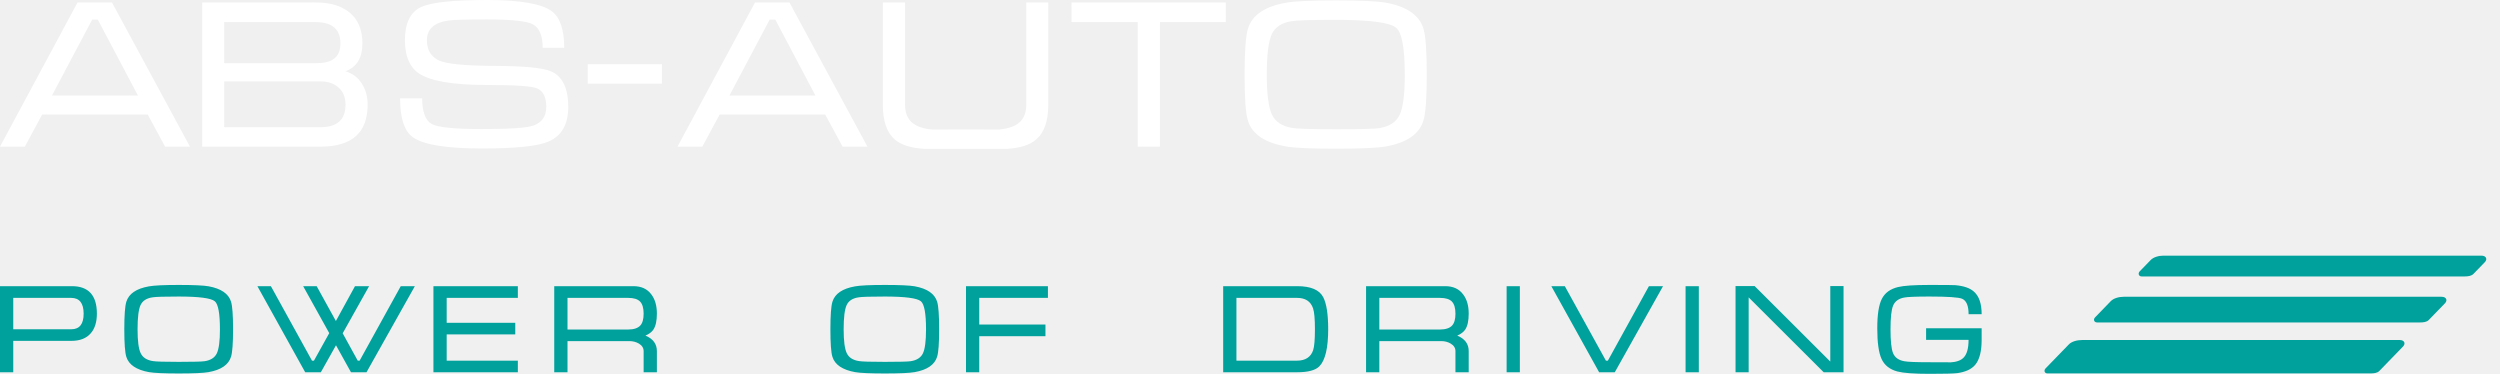
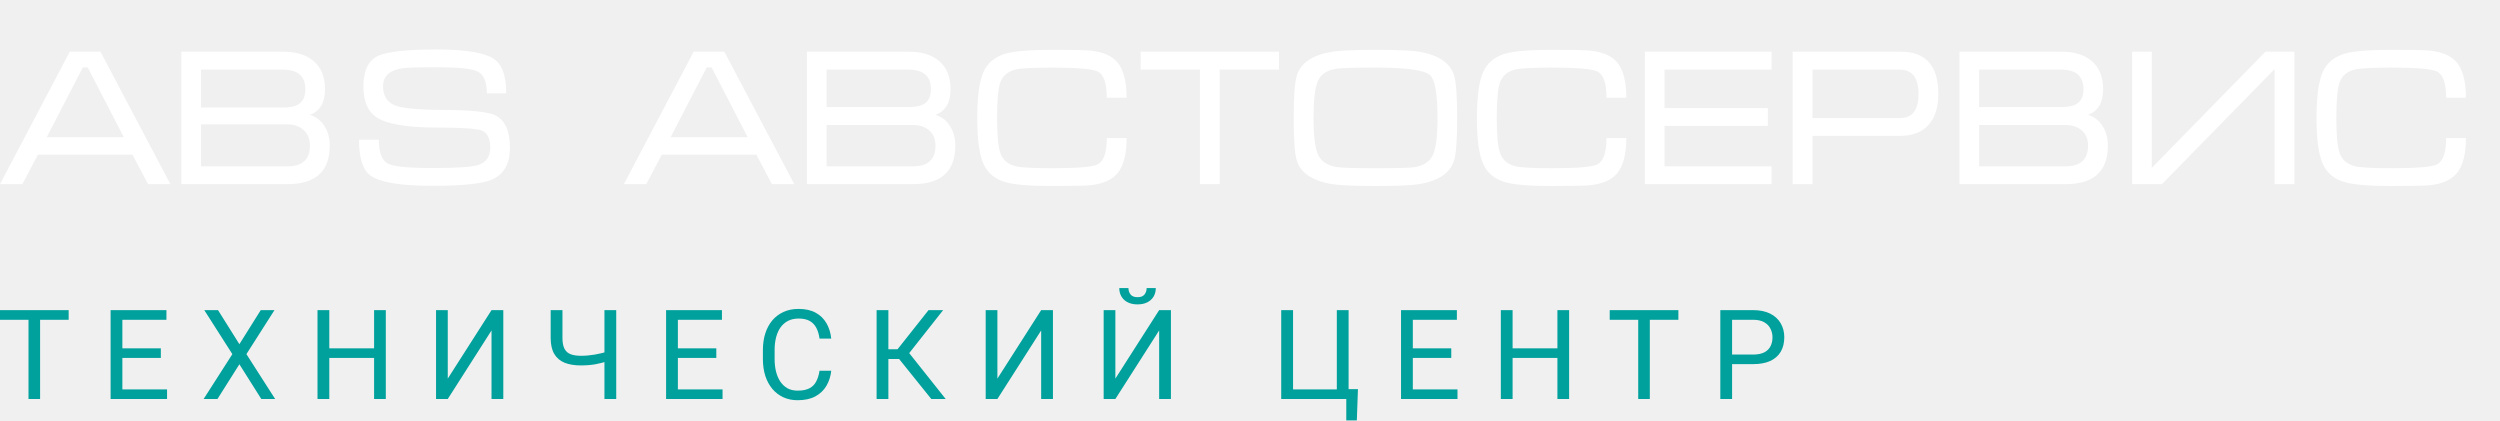
- <svg xmlns="http://www.w3.org/2000/svg" width="214" height="32" viewBox="0 0 214 32" fill="none">
-   <path d="M16.261 12.552H14.131L12.646 9.804H3.609L2.127 12.552H0L6.638 0.21H9.584L16.261 12.552ZM11.806 8.176L8.374 1.681L7.893 1.675L4.449 8.176H11.806ZM31.47 8.955C31.47 11.353 30.129 12.552 27.446 12.552H17.31V0.21H27.013C28.241 0.21 29.2 0.49 29.89 1.047C30.645 1.646 31.022 2.535 31.022 3.714C31.022 4.954 30.538 5.751 29.57 6.098C30.197 6.288 30.676 6.656 30.998 7.201C31.312 7.697 31.47 8.281 31.47 8.955ZM29.14 3.714C29.14 2.498 28.429 1.891 27.007 1.891H19.191V5.41H27.007C27.709 5.41 28.22 5.296 28.542 5.065C28.94 4.803 29.14 4.35 29.14 3.714ZM29.576 8.961C29.576 8.339 29.382 7.852 28.988 7.499C28.596 7.146 28.076 6.968 27.428 6.968H19.191V10.889H27.428C28.862 10.889 29.576 10.247 29.576 8.961ZM48.642 9.159C48.642 10.653 48.072 11.642 46.93 12.126C46.025 12.515 44.131 12.71 41.242 12.71C38.153 12.71 36.17 12.377 35.297 11.715C34.598 11.19 34.248 10.09 34.248 8.415H36.137C36.137 9.562 36.406 10.291 36.943 10.606C37.451 10.901 38.888 11.047 41.254 11.047C43.644 11.047 45.114 10.948 45.664 10.746C46.396 10.483 46.76 9.953 46.76 9.153C46.76 8.334 46.506 7.805 46.001 7.575C45.58 7.376 44.137 7.274 41.673 7.274C38.733 7.274 36.776 6.933 35.808 6.25C35.044 5.702 34.661 4.765 34.661 3.44C34.661 1.999 35.115 1.056 36.02 0.616C36.881 0.204 38.769 0 41.678 0C44.547 0 46.408 0.327 47.259 0.98C47.949 1.517 48.296 2.553 48.296 4.091H46.453C46.453 3.061 46.178 2.392 45.628 2.089C45.12 1.806 43.806 1.663 41.684 1.663C39.916 1.663 38.822 1.695 38.401 1.756C37.161 1.926 36.543 2.489 36.543 3.446C36.543 4.266 36.883 4.841 37.562 5.168C38.186 5.471 39.781 5.629 42.351 5.64C44.92 5.652 46.542 5.812 47.22 6.13C48.167 6.571 48.642 7.581 48.642 9.159ZM74.254 12.552H72.124L70.639 9.804H61.602L60.12 12.552H57.993L64.631 0.21H67.577L74.254 12.552ZM69.8 8.176L66.367 1.681L65.886 1.675L62.442 8.176H69.8ZM89.732 8.972C89.732 10.35 89.391 11.336 88.713 11.925C88.176 12.41 87.312 12.681 86.126 12.745C86.341 12.745 85.185 12.745 82.651 12.745C80.085 12.745 78.929 12.745 79.178 12.745C78 12.681 77.14 12.413 76.59 11.94C75.912 11.35 75.571 10.361 75.571 8.972V0.21H77.471V8.97C77.471 9.789 77.773 10.37 78.377 10.706C78.828 10.968 79.512 11.105 80.426 11.117C77.552 11.094 78.293 11.082 82.651 11.082C87.011 11.082 87.761 11.094 84.895 11.117C85.8 11.105 86.484 10.968 86.945 10.706C87.548 10.37 87.85 9.789 87.85 8.97V0.21H89.732V8.972ZM104.929 1.891H99.289V12.552H97.389V1.891H91.725V0.21H104.929V1.891ZM122.131 6.396C122.131 8.398 122.036 9.708 121.842 10.329C121.487 11.485 120.408 12.223 118.609 12.538C117.898 12.664 116.477 12.728 114.342 12.728C112.239 12.728 110.817 12.664 110.077 12.538C108.267 12.211 107.182 11.482 106.826 10.344C106.632 9.734 106.537 8.418 106.537 6.396C106.537 4.397 106.632 3.081 106.826 2.451C107.182 1.292 108.26 0.557 110.059 0.239C110.803 0.102 112.23 0.035 114.342 0.035C116.454 0.035 117.876 0.099 118.609 0.225C120.408 0.552 121.487 1.287 121.842 2.434C122.036 3.055 122.131 4.377 122.131 6.396ZM120.25 6.396C120.25 4.117 120.001 2.775 119.508 2.375C118.971 1.923 117.247 1.698 114.342 1.698C112.266 1.698 111.018 1.736 110.6 1.809C109.728 1.935 109.151 2.308 108.864 2.926C108.58 3.548 108.437 4.704 108.437 6.396C108.437 8.059 108.586 9.197 108.883 9.818C109.178 10.44 109.76 10.816 110.632 10.953C111.062 11.026 112.3 11.064 114.342 11.064C116.408 11.064 117.647 11.032 118.054 10.971C118.926 10.834 119.508 10.458 119.804 9.842C120.1 9.226 120.25 8.08 120.25 6.396ZM56.661 7.16H50.309V5.497H56.661V7.16Z" fill="white" />
-   <path d="M8.293 26.851C8.293 27.574 8.116 28.135 7.763 28.537C7.391 28.964 6.838 29.178 6.107 29.178H1.135V31.864H0V24.496H6.153C7.58 24.496 8.293 25.281 8.293 26.851ZM7.159 26.851C7.159 25.95 6.802 25.499 6.091 25.499H1.135V28.185H6.1C6.806 28.185 7.159 27.741 7.159 26.851ZM19.95 28.188C19.95 29.383 19.893 30.166 19.777 30.536C19.565 31.226 18.921 31.667 17.847 31.855C17.423 31.93 16.574 31.969 15.301 31.969C14.045 31.969 13.196 31.93 12.754 31.855C11.673 31.66 11.026 31.224 10.813 30.545C10.698 30.181 10.64 29.396 10.64 28.188C10.64 26.995 10.698 26.21 10.813 25.833C11.026 25.142 11.67 24.703 12.743 24.513C13.187 24.431 14.04 24.391 15.301 24.391C16.561 24.391 17.411 24.43 17.847 24.505C18.921 24.699 19.565 25.139 19.777 25.823C19.893 26.194 19.95 26.983 19.95 28.188ZM18.826 28.188C18.826 26.828 18.678 26.027 18.384 25.788C18.063 25.518 17.034 25.384 15.301 25.384C14.061 25.384 13.316 25.407 13.066 25.451C12.546 25.525 12.201 25.748 12.03 26.117C11.861 26.488 11.775 27.178 11.775 28.188C11.775 29.181 11.864 29.861 12.041 30.231C12.217 30.603 12.565 30.827 13.086 30.909C13.343 30.953 14.081 30.975 15.301 30.975C16.533 30.975 17.273 30.956 17.516 30.919C18.037 30.838 18.384 30.613 18.56 30.246C18.737 29.878 18.827 29.193 18.827 28.188L18.826 28.188ZM35.512 24.496L31.373 31.864H30.043L28.761 29.556L27.465 31.864H26.124L22.033 24.496H23.189L26.708 30.875L26.875 30.871L28.183 28.516L25.95 24.496H27.107L28.752 27.479L30.387 24.496H31.596L29.334 28.53L30.624 30.875L30.785 30.871L34.305 24.496H35.512ZM44.328 31.864H37.102V24.496H44.328V25.499H38.236V27.631H44.107V28.624H38.236V30.871H44.328V31.864ZM56.229 31.864H55.094V30.056C55.094 29.786 54.957 29.57 54.681 29.406C54.442 29.269 54.176 29.199 53.88 29.199H48.578V31.864H47.443V24.496H54.221C54.897 24.496 55.408 24.731 55.756 25.203C56.072 25.617 56.229 26.166 56.229 26.851C56.229 27.46 56.129 27.917 55.928 28.218C55.787 28.425 55.56 28.594 55.25 28.727C55.902 28.997 56.229 29.439 56.229 30.054V31.864L56.229 31.864ZM55.094 26.853C55.094 26.37 54.993 26.024 54.791 25.814C54.588 25.604 54.249 25.499 53.773 25.499H48.578V28.206H53.773C54.249 28.206 54.594 28.093 54.806 27.868C54.998 27.661 55.094 27.323 55.094 26.853ZM80.391 28.188C80.391 29.383 80.334 30.166 80.218 30.536C80.006 31.226 79.362 31.667 78.289 31.855C77.864 31.93 77.016 31.969 75.742 31.969C74.486 31.969 73.637 31.93 73.195 31.855C72.115 31.66 71.467 31.224 71.255 30.545C71.139 30.181 71.082 29.396 71.082 28.188C71.082 26.995 71.139 26.21 71.255 25.833C71.467 25.142 72.111 24.703 73.185 24.513C73.628 24.431 74.481 24.391 75.742 24.391C77.002 24.391 77.852 24.43 78.289 24.505C79.362 24.699 80.006 25.139 80.218 25.823C80.334 26.194 80.391 26.983 80.391 28.188ZM79.268 28.188C79.268 26.828 79.119 26.027 78.826 25.788C78.504 25.518 77.475 25.384 75.742 25.384C74.502 25.384 73.757 25.407 73.507 25.451C72.987 25.525 72.642 25.748 72.472 26.117C72.302 26.488 72.216 27.178 72.216 28.188C72.216 29.181 72.305 29.861 72.482 30.231C72.659 30.603 73.007 30.827 73.527 30.909C73.784 30.953 74.522 30.975 75.742 30.975C76.975 30.975 77.715 30.956 77.957 30.919C78.478 30.838 78.826 30.613 79.002 30.246C79.179 29.878 79.268 29.193 79.268 28.188V28.188ZM89.703 25.499H83.823V27.778H89.491V28.781H83.823V31.864H82.689V24.496H89.703V25.499V25.499ZM113.693 28.18C113.693 29.787 113.441 30.847 112.94 31.355C112.607 31.695 111.974 31.864 111.041 31.864H104.704V24.496H111.041C112.198 24.496 112.94 24.809 113.268 25.438C113.552 25.99 113.693 26.905 113.693 28.18ZM112.558 28.18C112.558 27.297 112.503 26.698 112.394 26.384C112.189 25.793 111.735 25.499 111.028 25.499H105.839V30.871H111.028C111.74 30.871 112.198 30.573 112.405 29.977C112.506 29.669 112.558 29.072 112.558 28.18ZM125.721 31.864H124.586V30.056C124.586 29.786 124.449 29.57 124.172 29.406C123.934 29.269 123.668 29.199 123.372 29.199H118.07V31.864H116.935V24.496H123.713C124.388 24.496 124.899 24.731 125.247 25.203C125.564 25.617 125.721 26.166 125.721 26.851C125.721 27.46 125.62 27.917 125.419 28.218C125.277 28.425 125.052 28.594 124.741 28.727C125.394 28.997 125.721 29.439 125.721 30.054V31.864V31.864ZM124.586 26.853C124.586 26.37 124.484 26.024 124.283 25.814C124.08 25.604 123.741 25.499 123.265 25.499H118.07V28.206H123.265C123.741 28.206 124.085 28.093 124.297 27.868C124.49 27.661 124.586 27.323 124.586 26.853ZM130.1 31.864H128.966V24.496H130.1V31.864ZM142.356 24.496L138.226 31.864H136.885L132.794 24.496H133.949L137.468 30.875L137.635 30.871L141.148 24.496H142.356ZM145.419 31.864H144.285V24.496H145.419V31.864ZM157.807 31.864H156.107L149.685 25.456V31.864H148.562V24.485H150.196L156.672 30.949V24.485H157.807V31.864ZM169.629 29.094C169.629 30.075 169.445 30.786 169.08 31.226C168.757 31.609 168.24 31.848 167.524 31.942C167.191 31.981 166.403 32 165.162 32C163.849 32 162.936 31.933 162.42 31.801C161.766 31.625 161.313 31.27 161.066 30.737C160.817 30.202 160.694 29.326 160.694 28.107C160.694 26.931 160.826 26.086 161.09 25.574C161.354 25.062 161.816 24.727 162.479 24.57C162.976 24.45 163.868 24.391 165.162 24.391C166.493 24.391 167.227 24.398 167.36 24.41C168.108 24.473 168.652 24.665 168.992 24.985C169.418 25.374 169.629 26.011 169.629 26.898H168.511C168.511 26.169 168.324 25.729 167.951 25.572C167.649 25.447 166.721 25.384 165.165 25.384C164.008 25.384 163.288 25.412 163.006 25.469C162.522 25.556 162.204 25.79 162.049 26.166C161.901 26.518 161.828 27.192 161.828 28.19C161.828 29.189 161.9 29.864 162.04 30.216C162.195 30.599 162.516 30.834 163.006 30.921C163.288 30.979 164.008 31.007 165.165 31.007C166.528 31.007 167.111 31.012 166.918 31.024C167.466 30.993 167.855 30.855 168.086 30.61C168.368 30.322 168.509 29.815 168.509 29.093L164.873 29.094V28.101H169.629V29.094V29.094Z" fill="#00A19C" />
-   <path d="M183.164 23.221L184.1 22.256C184.336 22.012 184.78 21.883 185.209 21.883H212.404C212.831 21.883 212.938 22.198 212.703 22.44L211.725 23.449C211.55 23.63 211.248 23.664 210.964 23.664H183.324C183.074 23.664 182.987 23.403 183.164 23.221ZM178.231 29.106L205.402 29.104C205.835 29.104 205.935 29.419 205.701 29.661L203.67 31.755C203.494 31.937 203.194 31.965 202.906 31.965H175.268C175 31.965 174.931 31.709 175.108 31.527L177.097 29.477C177.332 29.234 177.795 29.104 178.231 29.106V29.106ZM181.795 25.403H208.991C209.426 25.403 209.524 25.718 209.289 25.961L207.9 27.393C207.725 27.575 207.421 27.602 207.138 27.602H179.509C179.253 27.602 179.162 27.348 179.338 27.166L180.687 25.775C180.922 25.533 181.368 25.403 181.795 25.403Z" fill="#00A19C" />
+ <svg xmlns="http://www.w3.org/2000/svg" width="220" height="37" viewBox="0 0 220 37" fill="none">
+   <path fill-rule="evenodd" clip-rule="evenodd" d="M102.005 27.291L98.153 33.317V27.291H97.122V35.111H98.153L102.005 29.08V35.111H103.041V27.291H102.005ZM101.709 25.352H100.904C100.904 25.563 100.843 25.75 100.721 25.911C100.599 26.072 100.395 26.152 100.109 26.152C99.815 26.152 99.607 26.072 99.486 25.911C99.364 25.75 99.303 25.563 99.303 25.352H98.497C98.497 25.775 98.641 26.12 98.927 26.389C99.217 26.654 99.611 26.786 100.109 26.786C100.438 26.786 100.723 26.725 100.963 26.604C101.202 26.482 101.387 26.314 101.516 26.099C101.645 25.88 101.709 25.631 101.709 25.352ZM119.499 34.241L119.402 36.997H118.473V35.111H117.705H112.747V27.291H113.789V34.268H117.64V27.291H118.677V34.241H119.499ZM128.259 35.111V34.268H124.328V31.497H127.711V30.653H124.328V28.14H128.205V27.291H124.328H124.118H123.291V35.111H124.118H124.328H128.259ZM133.109 31.497H137.052V35.111H138.083V27.291H137.052V30.653H133.109V27.291H132.073V35.111H133.109V31.497ZM145.184 35.111V28.14H147.698V27.291H145.184H144.163H141.655V28.14H144.163V35.111H145.184ZM152.424 32.044H154.272C154.863 32.044 155.362 31.953 155.771 31.77C156.179 31.584 156.488 31.314 156.7 30.959C156.911 30.605 157.017 30.177 157.017 29.676C157.017 29.214 156.911 28.804 156.7 28.446C156.488 28.084 156.179 27.801 155.771 27.597C155.362 27.393 154.863 27.291 154.272 27.291H151.388V35.111H152.424V32.044ZM152.424 31.201V28.14H154.272C154.677 28.14 155.004 28.213 155.255 28.36C155.506 28.503 155.688 28.693 155.803 28.929C155.921 29.166 155.98 29.418 155.98 29.686C155.98 29.98 155.921 30.241 155.803 30.471C155.688 30.7 155.506 30.879 155.255 31.008C155.004 31.137 154.677 31.201 154.272 31.201H152.424ZM87.771 33.317L91.622 27.291H92.659V35.111H91.622V29.08L87.771 35.111H86.74V27.291H87.771V33.317ZM78.178 30.734V27.291H77.141V35.111H78.178V31.593H79.124L81.954 35.111H83.221L80.011 31.074L82.996 27.291H81.712L78.984 30.734H78.178ZM72.119 32.624H73.15C73.097 33.119 72.955 33.561 72.726 33.951C72.497 34.342 72.173 34.651 71.754 34.88C71.335 35.106 70.812 35.219 70.186 35.219C69.727 35.219 69.31 35.133 68.934 34.961C68.562 34.789 68.241 34.546 67.973 34.23C67.704 33.912 67.496 33.53 67.35 33.086C67.206 32.639 67.135 32.141 67.135 31.593V30.814C67.135 30.267 67.206 29.771 67.35 29.327C67.496 28.879 67.706 28.496 67.978 28.177C68.254 27.859 68.585 27.613 68.972 27.441C69.358 27.27 69.793 27.184 70.277 27.184C70.868 27.184 71.367 27.295 71.775 27.517C72.184 27.739 72.501 28.047 72.726 28.44C72.955 28.831 73.097 29.284 73.15 29.799H72.119C72.069 29.434 71.976 29.121 71.84 28.859C71.704 28.594 71.51 28.39 71.26 28.247C71.009 28.104 70.681 28.032 70.277 28.032C69.93 28.032 69.623 28.099 69.358 28.231C69.097 28.363 68.877 28.551 68.698 28.795C68.522 29.038 68.39 29.33 68.3 29.67C68.211 30.011 68.166 30.388 68.166 30.804V31.593C68.166 31.976 68.205 32.336 68.284 32.673C68.367 33.009 68.49 33.305 68.655 33.559C68.82 33.813 69.029 34.014 69.283 34.161C69.537 34.304 69.838 34.376 70.186 34.376C70.626 34.376 70.977 34.306 71.238 34.166C71.5 34.026 71.697 33.826 71.829 33.565C71.965 33.303 72.062 32.99 72.119 32.624ZM63.584 35.111V34.268H59.653V31.497H63.036V30.653H59.653V28.14H63.531V27.291H59.653H59.443H58.616V35.111H59.443H59.653H63.584ZM48.459 27.291H49.496V29.735C49.496 30.14 49.555 30.456 49.673 30.686C49.791 30.915 49.97 31.076 50.21 31.169C50.45 31.262 50.749 31.309 51.107 31.309C51.322 31.309 51.53 31.3 51.73 31.282C51.934 31.264 52.133 31.239 52.326 31.206C52.52 31.174 52.709 31.135 52.896 31.088C52.995 31.064 53.094 31.039 53.191 31.012V27.291H54.228V35.111H53.191V31.864C53.103 31.89 53.016 31.914 52.928 31.937C52.756 31.984 52.577 32.023 52.391 32.055C52.208 32.087 52.011 32.112 51.8 32.13C51.592 32.148 51.361 32.157 51.107 32.157C50.556 32.157 50.081 32.078 49.684 31.921C49.29 31.76 48.987 31.502 48.776 31.148C48.565 30.793 48.459 30.322 48.459 29.735V27.291ZM43.254 27.291L39.403 33.317V27.291H38.372V35.111H39.403L43.254 29.08V35.111H44.291V27.291H43.254ZM32.92 27.291V30.653H28.978V27.291H27.941V35.111H28.978V31.497H32.92V35.111H33.951V27.291H32.92ZM21.066 30.288L19.186 27.291H17.977L20.448 31.164L17.919 35.111H19.138L21.066 32.055L22.994 35.111H24.213L21.684 31.164L24.154 27.291H22.946L21.066 30.288ZM14.701 34.268V35.111H10.769H10.56H9.733V27.291H10.56H10.769H14.647V28.14H10.769V30.653H14.153V31.497H10.769V34.268H14.701ZM3.529 35.111V28.14H6.042V27.291H3.529H2.508H0V28.14H2.508V35.111H3.529Z" fill="#00A19C" />
+   <path fill-rule="evenodd" clip-rule="evenodd" d="M43.293 15.801C44.346 15.344 44.873 14.41 44.873 12.999C44.873 11.508 44.436 10.555 43.562 10.137C42.935 9.839 41.435 9.685 39.06 9.675C36.695 9.665 35.224 9.516 34.648 9.228C34.022 8.92 33.709 8.378 33.709 7.603C33.709 6.699 34.28 6.167 35.423 6.008C35.811 5.949 36.819 5.919 38.449 5.919C40.407 5.919 41.619 6.053 42.086 6.321C42.593 6.61 42.846 7.241 42.846 8.214H44.545C44.545 6.764 44.227 5.785 43.591 5.278C42.806 4.662 41.092 4.354 38.449 4.354C35.766 4.354 34.027 4.548 33.232 4.935C32.397 5.353 31.98 6.242 31.98 7.603C31.98 8.855 32.333 9.74 33.038 10.256C33.933 10.902 35.736 11.225 38.449 11.225C40.724 11.225 42.056 11.32 42.444 11.508C42.911 11.727 43.144 12.224 43.144 12.999C43.144 13.754 42.806 14.256 42.13 14.504C41.624 14.693 40.267 14.788 38.061 14.788C35.875 14.788 34.549 14.649 34.082 14.37C33.585 14.072 33.336 13.382 33.336 12.298H31.593C31.593 13.878 31.915 14.917 32.561 15.414C33.366 16.04 35.195 16.353 38.047 16.353C40.71 16.353 42.459 16.169 43.293 15.801ZM99.143 12.149C99.143 13.59 98.865 14.634 98.308 15.28C97.832 15.836 97.066 16.174 96.013 16.293C95.596 16.343 94.458 16.368 92.6 16.368C90.652 16.368 89.291 16.258 88.516 16.04C87.552 15.771 86.891 15.22 86.533 14.385C86.175 13.58 85.997 12.249 85.997 10.39C85.997 8.532 86.175 7.191 86.533 6.366C86.891 5.541 87.552 4.99 88.516 4.712C89.301 4.493 90.662 4.384 92.6 4.384C94.478 4.384 95.615 4.409 96.013 4.458C97.066 4.577 97.832 4.91 98.308 5.457C98.865 6.103 99.143 7.151 99.143 8.602H97.399C97.399 7.32 97.131 6.55 96.594 6.292C96.147 6.063 94.816 5.949 92.6 5.949C90.95 5.949 89.882 6.003 89.395 6.113C88.7 6.272 88.242 6.654 88.024 7.26C87.835 7.807 87.741 8.85 87.741 10.39C87.741 11.911 87.84 12.944 88.039 13.491C88.257 14.097 88.719 14.479 89.425 14.639C89.902 14.748 90.96 14.803 92.6 14.803C94.796 14.803 96.122 14.693 96.579 14.475C97.126 14.206 97.399 13.431 97.399 12.149H99.143ZM128.23 10.39C128.23 12.278 128.141 13.516 127.962 14.102C127.634 15.195 126.64 15.891 124.981 16.189C124.325 16.308 123.013 16.368 121.046 16.368C119.108 16.368 117.796 16.308 117.111 16.189C115.441 15.881 114.443 15.19 114.115 14.117C113.936 13.54 113.846 12.298 113.846 10.39C113.846 8.503 113.936 7.26 114.115 6.664C114.443 5.571 115.436 4.876 117.096 4.577C117.781 4.448 119.098 4.384 121.046 4.384C122.993 4.384 124.305 4.443 124.981 4.563C126.64 4.871 127.634 5.566 127.962 6.649C128.141 7.236 128.23 8.483 128.23 10.39ZM126.501 10.39C126.501 8.234 126.272 6.967 125.815 6.59C125.318 6.162 123.729 5.949 121.046 5.949C119.128 5.949 117.975 5.984 117.588 6.053C116.783 6.172 116.246 6.525 115.978 7.111C115.719 7.698 115.59 8.791 115.59 10.39C115.59 11.96 115.724 13.039 115.993 13.625C116.271 14.211 116.812 14.569 117.617 14.698C118.015 14.768 119.158 14.803 121.046 14.803C122.953 14.803 124.096 14.773 124.474 14.713C125.279 14.584 125.815 14.231 126.084 13.655C126.362 13.069 126.501 11.98 126.501 10.39ZM142.281 15.28C142.837 14.634 143.116 13.59 143.116 12.149H141.372C141.372 13.431 141.098 14.206 140.552 14.475C140.095 14.693 138.768 14.803 136.572 14.803C134.932 14.803 133.874 14.748 133.397 14.639C132.692 14.479 132.23 14.097 132.011 13.491C131.812 12.944 131.713 11.911 131.713 10.39C131.713 8.85 131.807 7.807 131.996 7.26C132.215 6.654 132.672 6.272 133.367 6.113C133.854 6.003 134.923 5.949 136.572 5.949C138.788 5.949 140.12 6.063 140.567 6.292C141.103 6.55 141.372 7.32 141.372 8.602H143.116C143.116 7.151 142.837 6.103 142.281 5.457C141.804 4.91 141.039 4.577 139.985 4.458C139.588 4.409 138.45 4.384 136.572 4.384C134.634 4.384 133.273 4.493 132.488 4.712C131.524 4.99 130.863 5.541 130.506 6.366C130.148 7.191 129.969 8.532 129.969 10.39C129.969 12.249 130.148 13.58 130.506 14.385C130.863 15.22 131.524 15.771 132.488 16.04C133.263 16.258 134.624 16.368 136.572 16.368C138.43 16.368 139.568 16.343 139.985 16.293C141.039 16.174 141.804 15.836 142.281 15.28ZM216.165 15.28C216.722 14.634 217 13.59 217 12.149H215.256C215.256 13.431 214.983 14.206 214.436 14.475C213.979 14.693 212.653 14.803 210.457 14.803C208.817 14.803 207.759 14.748 207.282 14.639C206.576 14.479 206.114 14.097 205.896 13.491C205.697 12.944 205.597 11.911 205.597 10.39C205.597 8.85 205.692 7.807 205.881 7.26C206.099 6.654 206.556 6.272 207.252 6.113C207.739 6.003 208.807 5.949 210.457 5.949C212.672 5.949 214.004 6.063 214.451 6.292C214.988 6.55 215.256 7.32 215.256 8.602H217C217 7.151 216.722 6.103 216.165 5.457C215.688 4.91 214.923 4.577 213.87 4.458C213.472 4.409 212.335 4.384 210.457 4.384C208.519 4.384 207.158 4.493 206.373 4.712C205.409 4.99 204.748 5.541 204.39 6.366C204.032 7.191 203.854 8.532 203.854 10.39C203.854 12.249 204.032 13.58 204.39 14.385C204.748 15.22 205.409 15.771 206.373 16.04C207.148 16.258 208.509 16.368 210.457 16.368C212.315 16.368 213.453 16.343 213.87 16.293C214.923 16.174 215.688 15.836 216.165 15.28ZM200.164 16.203H201.908V4.548H199.36L189.358 14.773V4.548H187.629V16.203H190.252L200.164 6.083V16.203ZM185.491 12.805C185.491 15.071 184.254 16.203 181.78 16.203H172.434V4.548H181.377C182.51 4.548 183.394 4.811 184.03 5.338C184.726 5.904 185.074 6.744 185.074 7.856C185.074 9.029 184.631 9.779 183.747 10.107C184.323 10.286 184.761 10.634 185.059 11.151C185.347 11.618 185.491 12.169 185.491 12.805ZM183.345 7.856C183.345 6.704 182.689 6.127 181.377 6.127H174.163V9.422H181.377C182.013 9.422 182.48 9.322 182.778 9.123C183.156 8.875 183.345 8.453 183.345 7.856ZM183.747 12.82C183.747 12.234 183.563 11.787 183.196 11.479C182.828 11.161 182.351 11.002 181.765 11.002H174.163V14.638H181.765C183.086 14.638 183.747 14.032 183.747 12.82ZM169.754 10.942C170.301 10.306 170.574 9.417 170.574 8.274C170.574 5.79 169.471 4.548 167.265 4.548H157.755V16.203H159.499V11.956H167.191C168.323 11.956 169.178 11.618 169.754 10.942ZM167.176 6.127C168.279 6.127 168.83 6.843 168.83 8.274C168.83 9.685 168.284 10.39 167.191 10.39H159.499V6.127H167.176ZM155.9 16.203H144.751V4.548H155.9V6.127H146.48V9.511H155.572V11.076H146.48V14.638H155.9V16.203ZM107.337 6.127H112.553V4.548H100.376V6.127H105.593V16.203H107.337V6.127ZM80.356 16.203C82.83 16.203 84.067 15.071 84.067 12.805C84.067 12.169 83.923 11.618 83.635 11.151C83.337 10.634 82.9 10.286 82.323 10.107C83.208 9.779 83.65 9.029 83.65 7.856C83.65 6.744 83.302 5.904 82.606 5.338C81.971 4.811 81.086 4.548 79.953 4.548H71.01V16.203H80.356ZM79.953 6.127C81.265 6.127 81.921 6.704 81.921 7.856C81.921 8.453 81.732 8.875 81.354 9.123C81.056 9.322 80.589 9.422 79.953 9.422H72.739V6.127H79.953ZM81.772 11.479C82.139 11.787 82.323 12.234 82.323 12.82C82.323 14.032 81.662 14.638 80.341 14.638H72.739V11.002H80.341C80.927 11.002 81.404 11.161 81.772 11.479ZM69.896 16.203H67.928L66.557 13.61H58.24L56.868 16.203H54.901L61.042 4.548H63.74L69.896 16.203ZM65.797 12.075L62.622 5.934H62.19L59.015 12.075H65.797ZM29.017 12.805C29.017 15.071 27.78 16.203 25.306 16.203H15.96V4.548H24.904C26.036 4.548 26.921 4.811 27.557 5.338C28.252 5.904 28.6 6.744 28.6 7.856C28.6 9.029 28.158 9.779 27.273 10.107C27.85 10.286 28.287 10.634 28.585 11.151C28.873 11.618 29.017 12.169 29.017 12.805ZM26.871 7.856C26.871 6.704 26.215 6.127 24.904 6.127H17.689V9.466H24.904C25.549 9.466 26.021 9.357 26.32 9.138C26.687 8.89 26.871 8.463 26.871 7.856ZM27.273 12.82C27.273 12.234 27.09 11.777 26.722 11.449C26.364 11.111 25.887 10.942 25.291 10.942H17.689V14.638H25.291C26.613 14.638 27.273 14.032 27.273 12.82ZM13.027 16.203H14.995L8.839 4.548H6.141L0 16.203H1.968L3.339 13.61H11.656L13.027 16.203ZM7.721 5.934L10.896 12.075H4.114L7.289 5.934H7.721Z" fill="white" />
</svg>
